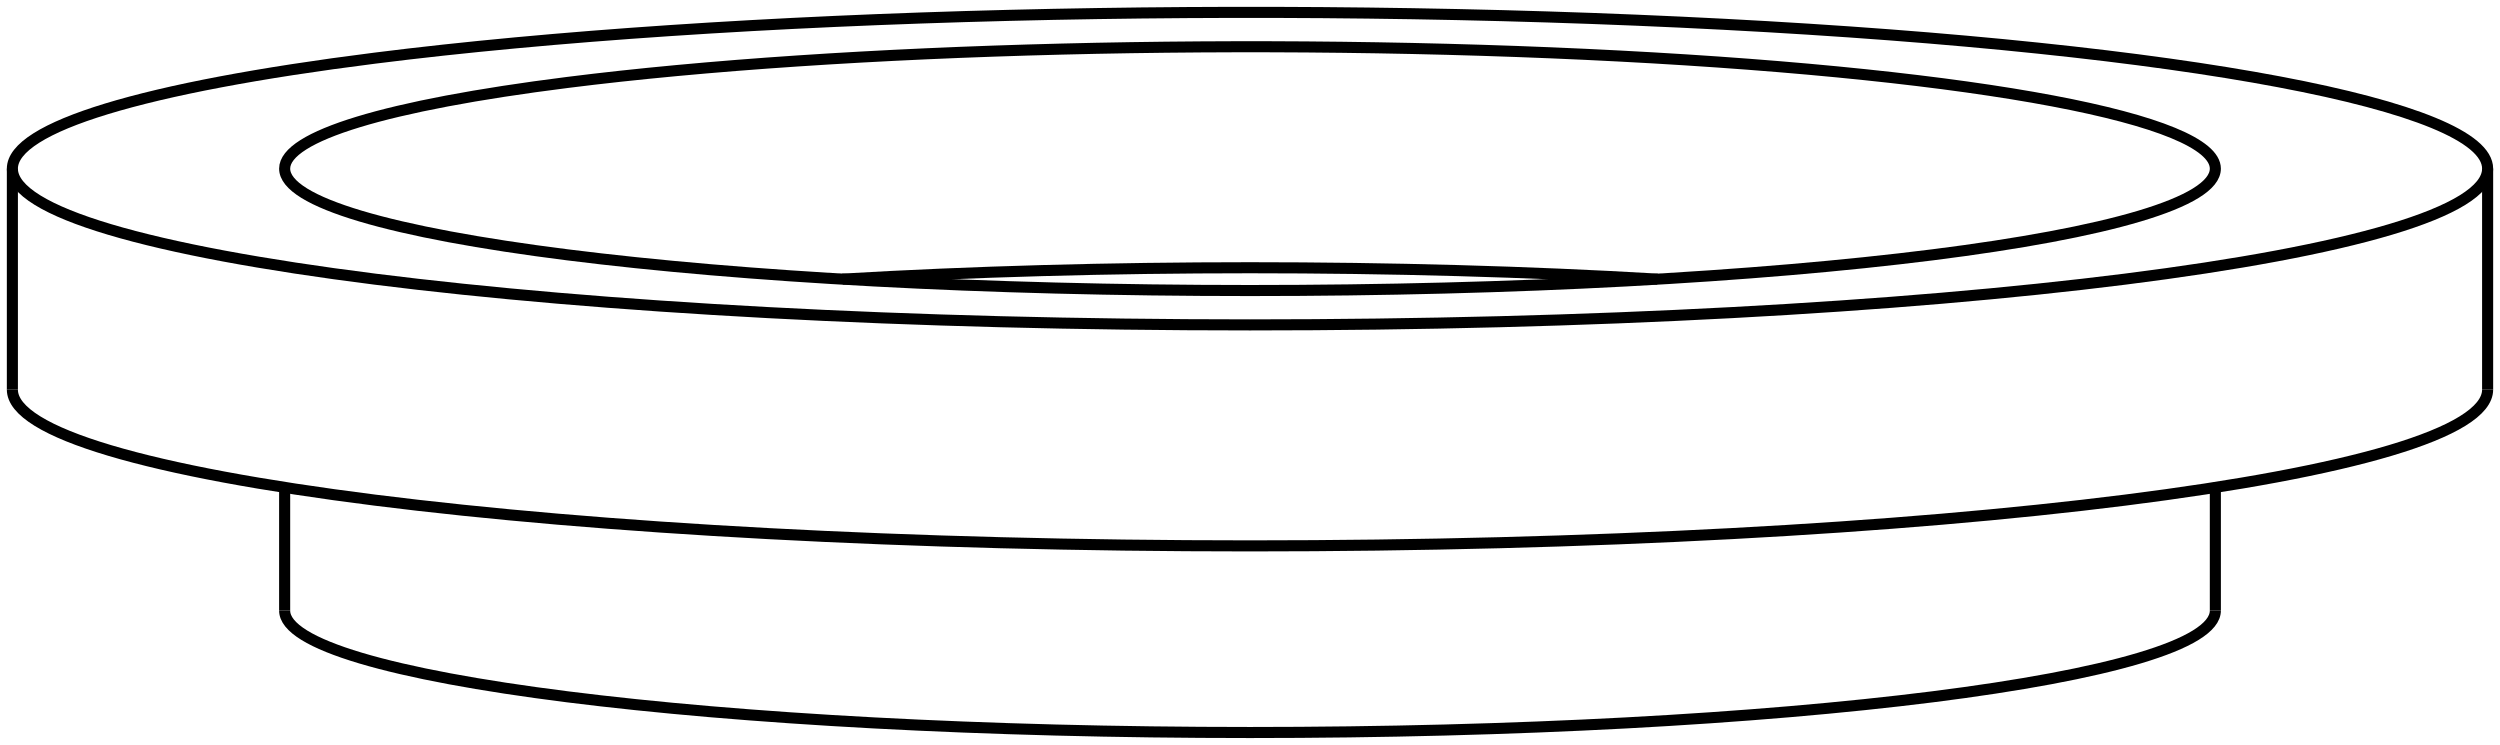
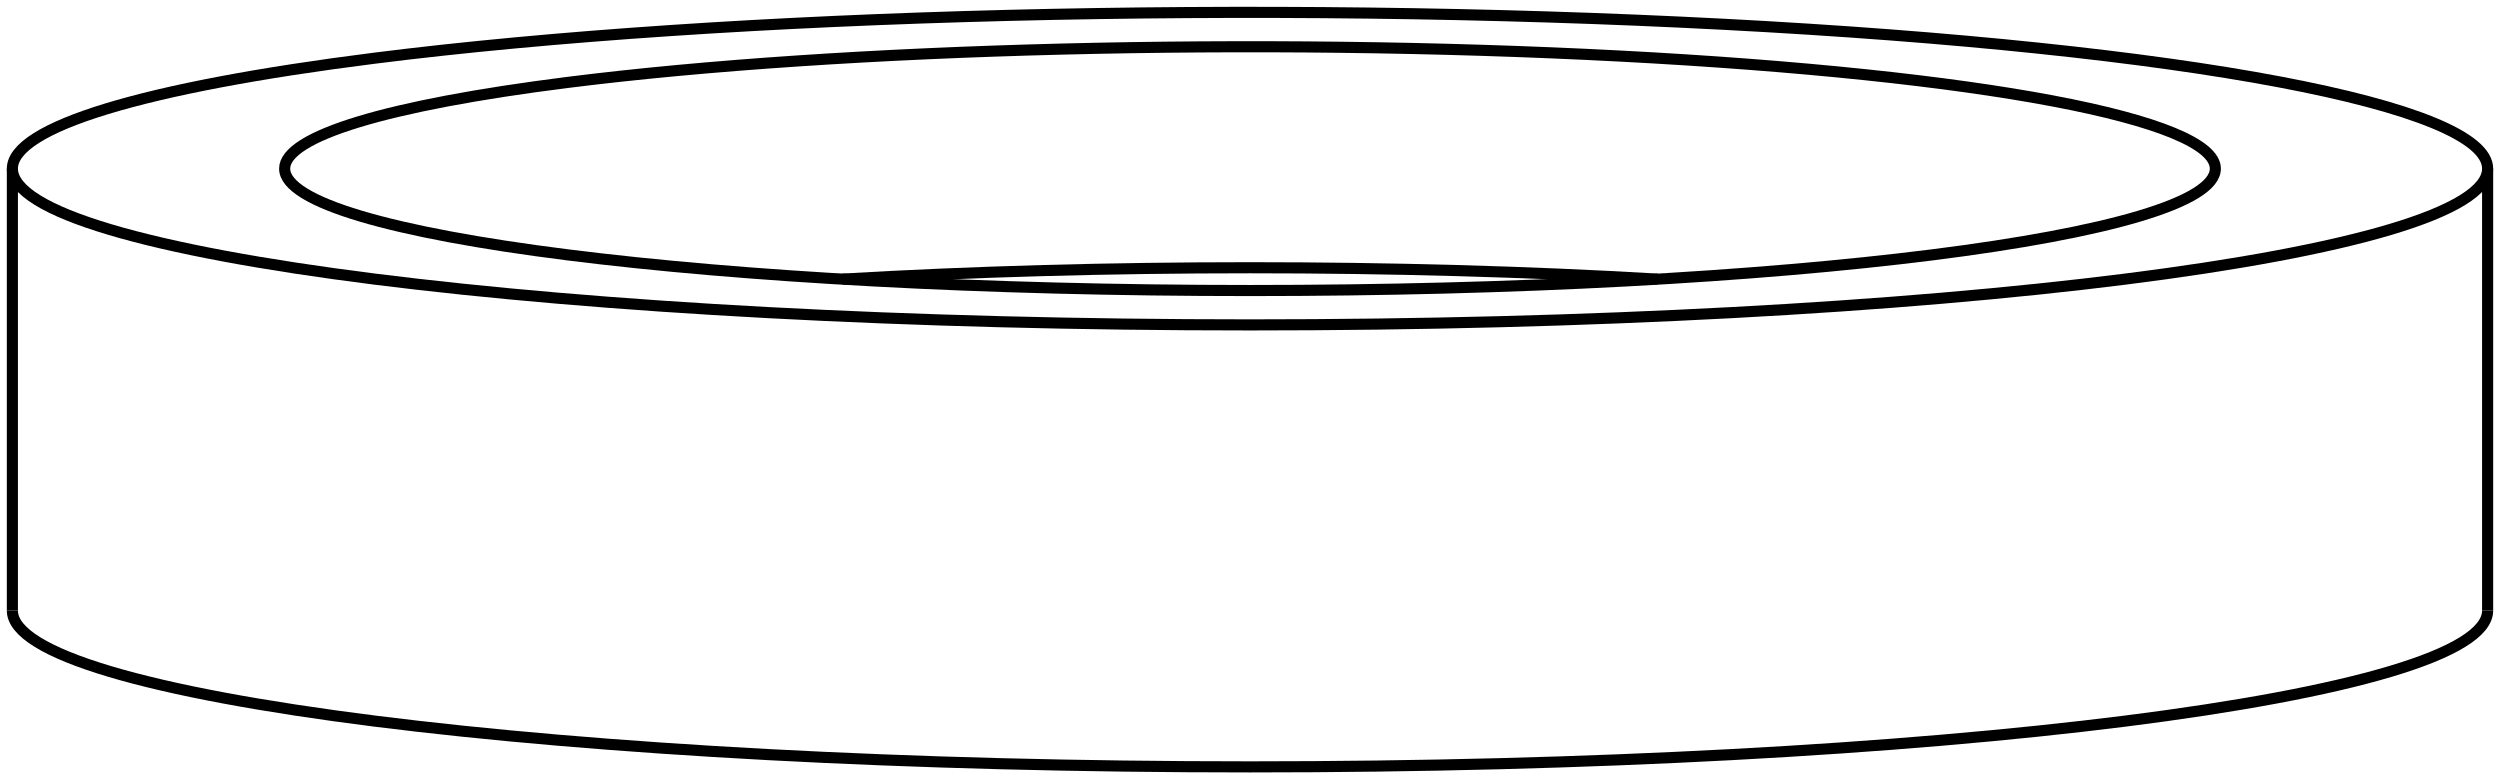
- <svg xmlns="http://www.w3.org/2000/svg" version="1.1" viewBox="-101 -31.482 202 60.187" fill="none" stroke="black" stroke-width="0.6%" vector-effect="non-scaling-stroke">
+ <svg xmlns="http://www.w3.org/2000/svg" version="1.1" viewBox="-101 -31.482 202 62.965" fill="none" stroke="black" stroke-width="0.6%" vector-effect="non-scaling-stroke">
  <path d="M -70.711 -26.784 A 100 12.626 360 0 1 100 -17.856 A 100 12.626 360 0 1 -100 -17.856 A 100 12.626 360 0 1 -70.711 -26.784 Z" />
-   <path d="M -100 0 A 100 12.626 180 0 0 100 0" />
+   <path d="M -100 17.856 A 100 12.626 180 0 0 100 17.856" />
  <path d="M -55.154 -24.82 A 78 9.849 360 0 1 78 -17.856 A 78 9.849 360 0 1 -78 -17.856 A 78 9.849 360 0 1 -55.154 -24.82 Z" />
  <path d="M 32.928 -8.928 A 78 9.849 180 0 0 -32.928 -8.928" />
-   <path d="M -78 17.856 A 78 9.849 180 0 0 78 17.856" />
-   <path d="M -100 -17.856 L -100 0" />
-   <path d="M 100 -17.856 L 100 0" />
-   <path d="M -78 7.901 L -78 17.856" />
-   <path d="M 78 7.901 L 78 17.856" />
+   <path d="M -100 -17.856 L -100 17.856" />
+   <path d="M 100 -17.856 L 100 17.856" />
</svg>
